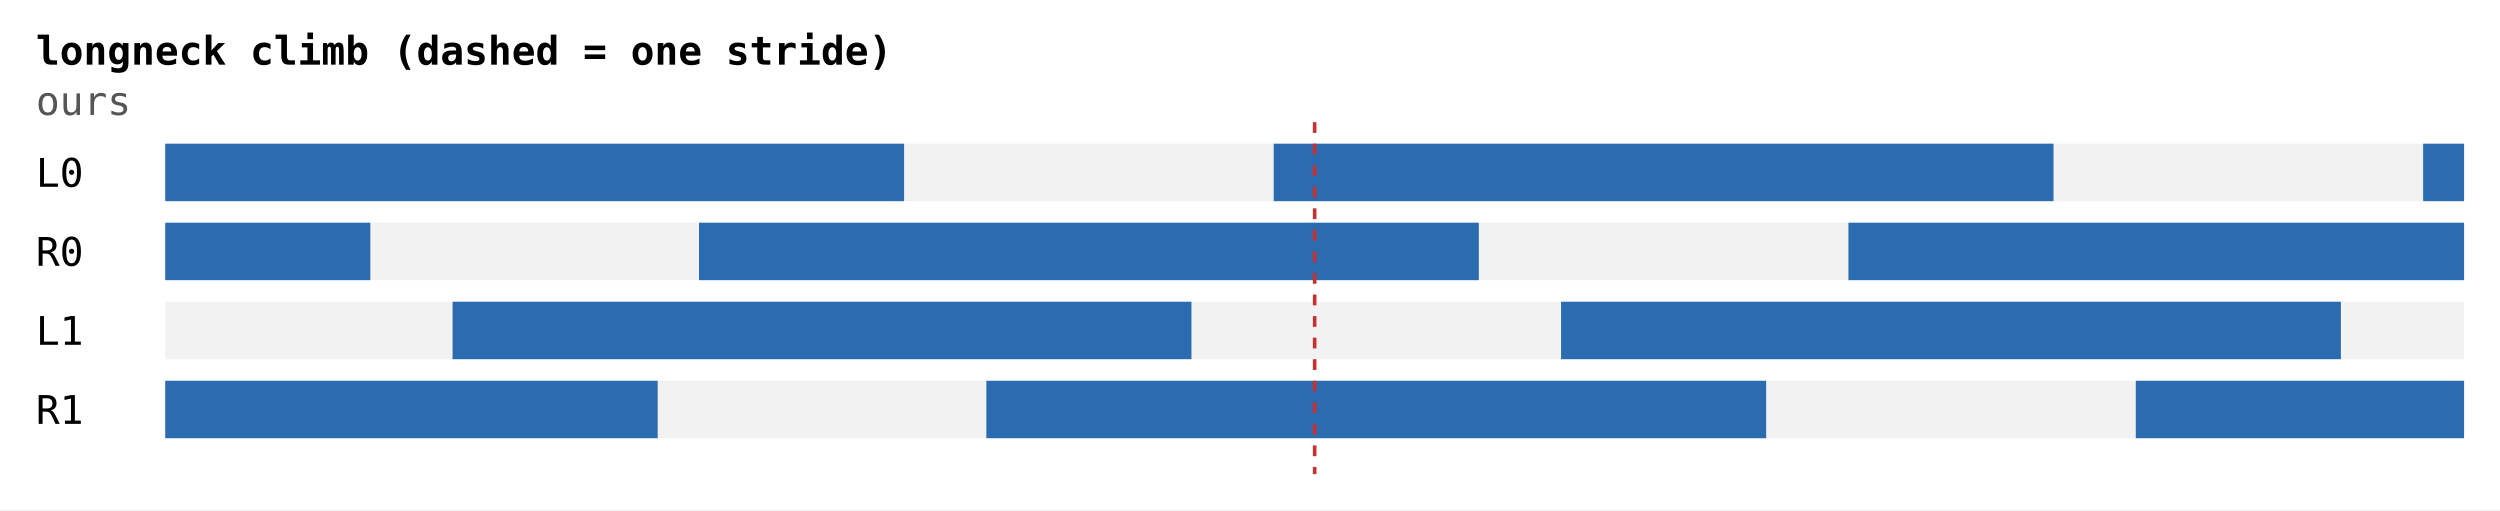
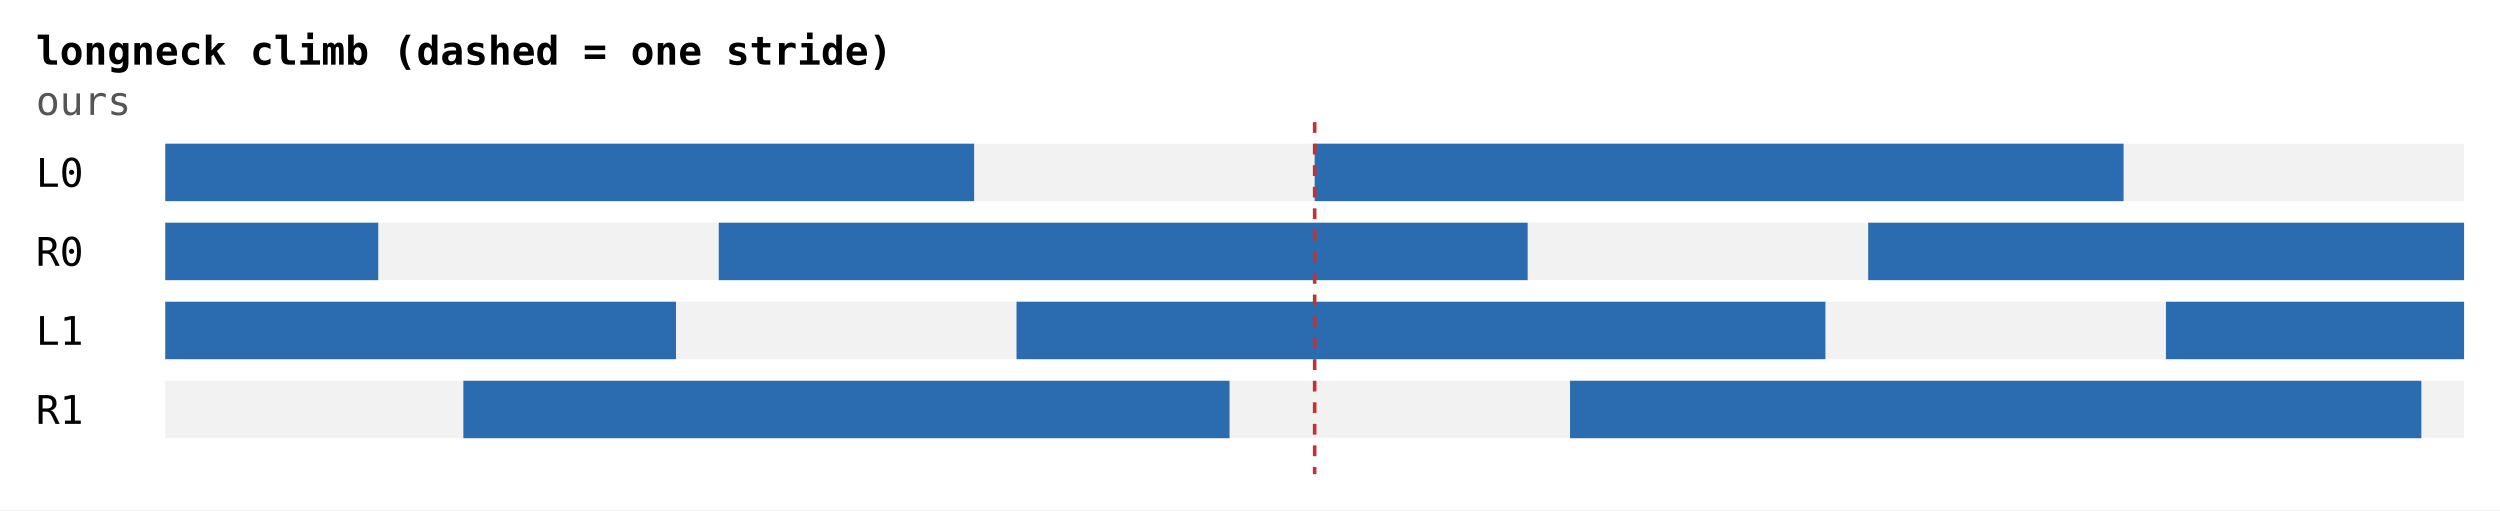
<svg xmlns="http://www.w3.org/2000/svg" width="696" height="142" font-family="monospace" font-size="11">
  <rect width="100%" height="100%" fill="#ffffff" />
  <text x="10" y="18" font-weight="bold">longneck climb (dashed = one stride)</text>
  <text x="10" y="32" fill="#555">ours</text>
  <text x="10" y="52">L0</text>
  <rect x="46" y="40" width="640" height="16" fill="#f2f2f2" />
-   <rect x="46.0" y="40" width="205.7" height="16" fill="#2b6cb0" />
-   <rect x="354.6" y="40" width="217.1" height="16" fill="#2b6cb0" />
-   <rect x="674.6" y="40" width="11.4" height="16" fill="#2b6cb0" />
+   <rect x="46.0" y="40" width="225.2" height="16" fill="#2b6cb0" />
+   <rect x="366.0" y="40" width="225.2" height="16" fill="#2b6cb0" />
  <text x="10" y="74">R0</text>
  <rect x="46" y="62" width="640" height="16" fill="#f2f2f2" />
-   <rect x="46.0" y="62" width="57.1" height="16" fill="#2b6cb0" />
-   <rect x="194.6" y="62" width="217.1" height="16" fill="#2b6cb0" />
-   <rect x="514.6" y="62" width="171.4" height="16" fill="#2b6cb0" />
+   <rect x="46.0" y="62" width="59.3" height="16" fill="#2b6cb0" />
+   <rect x="200.1" y="62" width="225.2" height="16" fill="#2b6cb0" />
+   <rect x="520.1" y="62" width="165.9" height="16" fill="#2b6cb0" />
  <text x="10" y="96">L1</text>
  <rect x="46" y="84" width="640" height="16" fill="#f2f2f2" />
-   <rect x="126.0" y="84" width="205.7" height="16" fill="#2b6cb0" />
-   <rect x="434.6" y="84" width="217.1" height="16" fill="#2b6cb0" />
+   <rect x="46.0" y="84" width="142.2" height="16" fill="#2b6cb0" />
+   <rect x="283.0" y="84" width="225.2" height="16" fill="#2b6cb0" />
+   <rect x="603.0" y="84" width="83.0" height="16" fill="#2b6cb0" />
  <text x="10" y="118">R1</text>
  <rect x="46" y="106" width="640" height="16" fill="#f2f2f2" />
-   <rect x="46.0" y="106" width="137.1" height="16" fill="#2b6cb0" />
-   <rect x="274.6" y="106" width="217.1" height="16" fill="#2b6cb0" />
-   <rect x="594.6" y="106" width="91.4" height="16" fill="#2b6cb0" />
+   <rect x="129.0" y="106" width="213.3" height="16" fill="#2b6cb0" />
+   <rect x="437.1" y="106" width="237.0" height="16" fill="#2b6cb0" />
  <line x1="366.0" y1="34" x2="366.0" y2="132" stroke="#c53030" stroke-dasharray="3,3" />
</svg>
